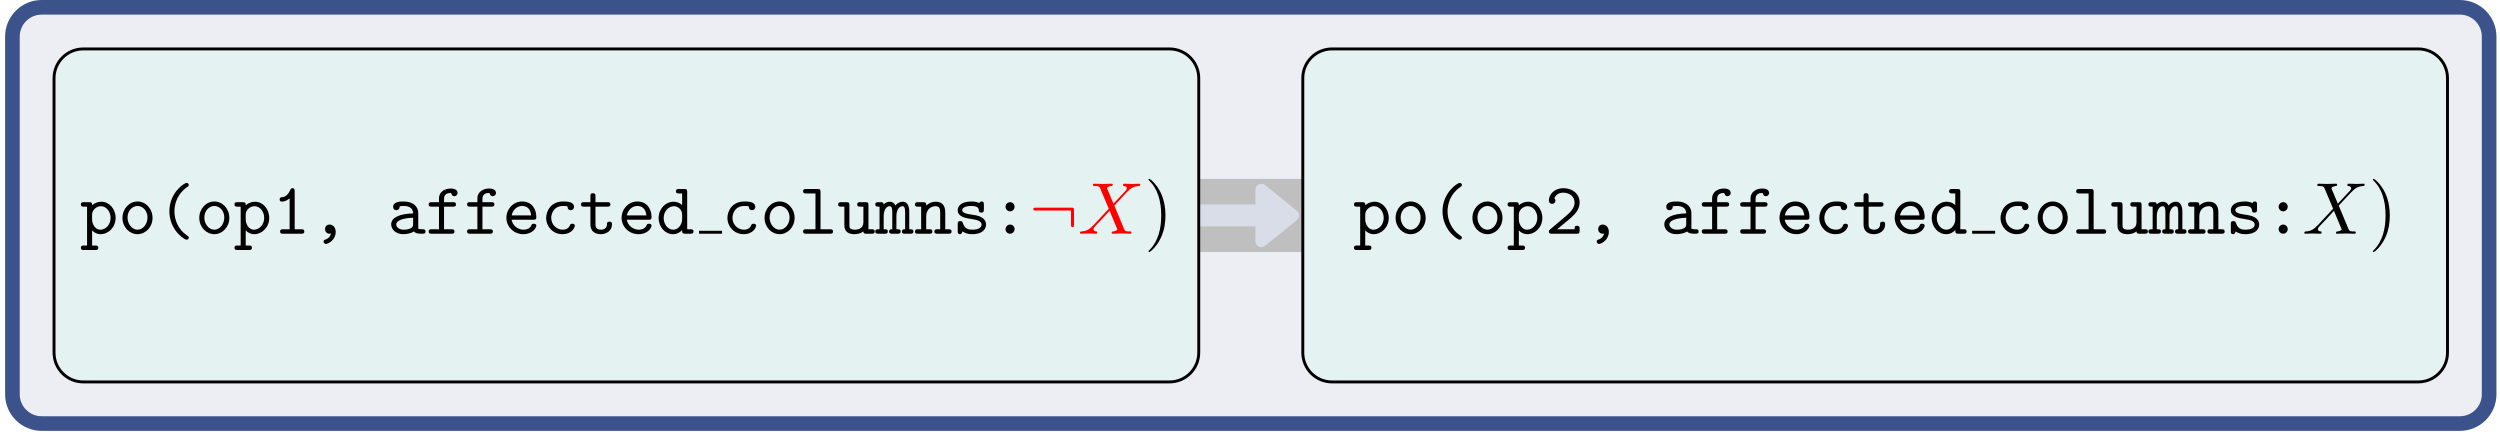
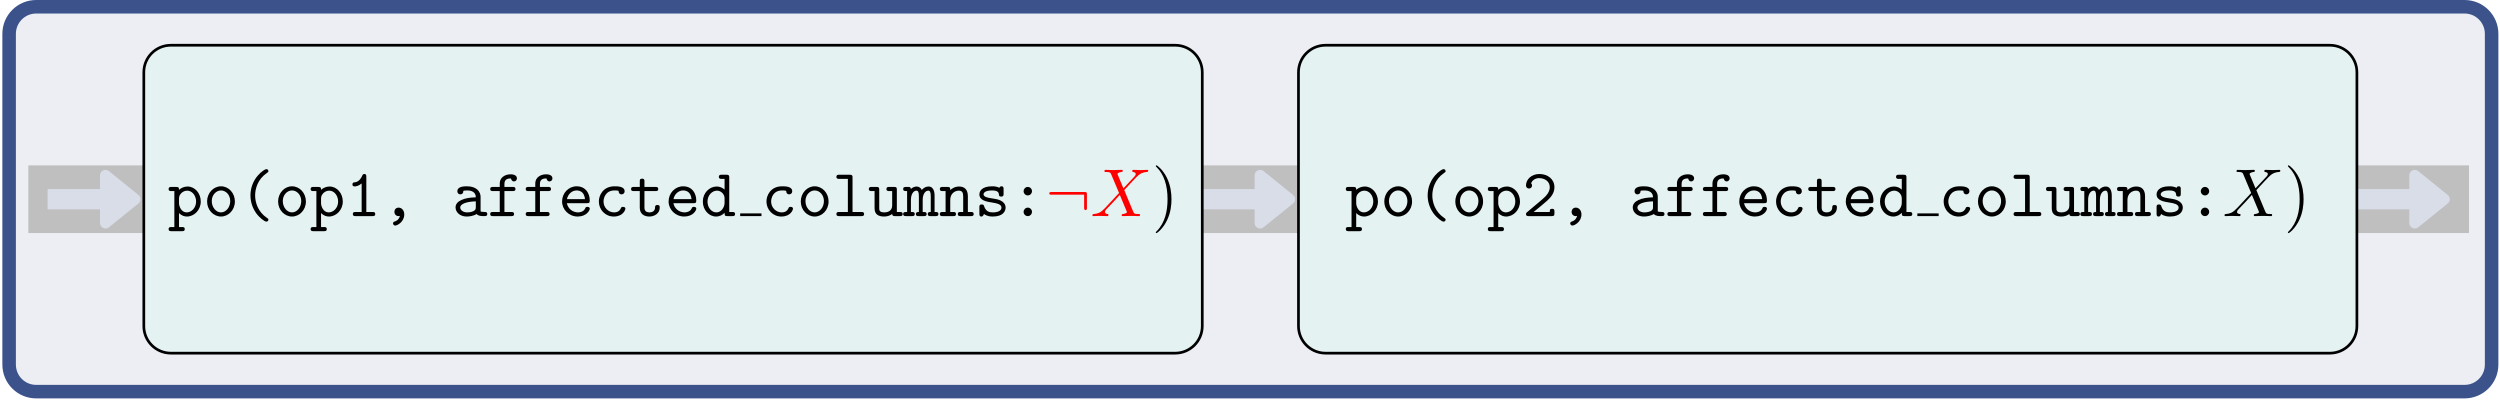
- <svg xmlns="http://www.w3.org/2000/svg" xmlns:xlink="http://www.w3.org/1999/xlink" width="340.5" height="59.25" viewBox="0 0 340.5 59.25">
+ <svg xmlns="http://www.w3.org/2000/svg" xmlns:xlink="http://www.w3.org/1999/xlink" width="368.25" height="59.25" viewBox="0 0 368.25 59.25">
  <defs>
    <g>
      <g id="glyph-0-0">
</g>
      <g id="glyph-0-1">
        <path d="M 1.656 -2.625 C 1.656 -3.219 2.234 -3.75 2.859 -3.75 C 3.594 -3.75 4.172 -3.016 4.172 -2.156 C 4.172 -1.203 3.484 -0.547 2.781 -0.547 C 2 -0.547 1.656 -1.422 1.656 -1.906 Z M 1.656 -0.453 C 2.062 -0.031 2.5 0.062 2.812 0.062 C 3.891 0.062 4.859 -0.891 4.859 -2.156 C 4.859 -3.375 3.984 -4.359 2.922 -4.359 C 2.438 -4.359 2 -4.172 1.656 -3.875 C 1.656 -4.156 1.641 -4.297 1.25 -4.297 L 0.531 -4.297 C 0.375 -4.297 0.125 -4.297 0.125 -3.984 C 0.125 -3.688 0.375 -3.688 0.516 -3.688 L 0.969 -3.688 L 0.969 1.609 L 0.531 1.609 C 0.375 1.609 0.125 1.609 0.125 1.906 C 0.125 2.219 0.375 2.219 0.516 2.219 L 2.109 2.219 C 2.25 2.219 2.5 2.219 2.5 1.906 C 2.5 1.609 2.25 1.609 2.094 1.609 L 1.656 1.609 Z M 1.656 -0.453 " />
      </g>
      <g id="glyph-0-2">
        <path d="M 4.656 -2.156 C 4.656 -3.406 3.734 -4.391 2.609 -4.391 C 1.5 -4.391 0.562 -3.406 0.562 -2.156 C 0.562 -0.891 1.516 0.062 2.609 0.062 C 3.703 0.062 4.656 -0.891 4.656 -2.156 Z M 2.609 -0.547 C 1.875 -0.547 1.25 -1.297 1.25 -2.219 C 1.25 -3.125 1.906 -3.781 2.609 -3.781 C 3.328 -3.781 3.969 -3.125 3.969 -2.219 C 3.969 -1.297 3.344 -0.547 2.609 -0.547 Z M 2.609 -0.547 " />
      </g>
      <g id="glyph-0-3">
        <path d="M 4.359 0.531 C 4.359 0.391 4.281 0.344 4.109 0.234 C 2.875 -0.609 2.406 -1.938 2.406 -3.047 C 2.406 -4.047 2.797 -5.438 4.125 -6.344 C 4.281 -6.453 4.359 -6.484 4.359 -6.641 C 4.359 -6.719 4.312 -6.922 4.047 -6.922 C 3.766 -6.922 1.719 -5.609 1.719 -3.047 C 1.719 -1.859 2.188 -0.969 2.531 -0.469 C 3.062 0.266 3.812 0.812 4.047 0.812 C 4.312 0.812 4.359 0.625 4.359 0.531 Z M 4.359 0.531 " />
      </g>
      <g id="glyph-0-4">
        <path d="M 3.094 -5.797 C 3.094 -5.953 3.094 -6.203 2.797 -6.203 C 2.609 -6.203 2.547 -6.078 2.5 -5.969 C 2.125 -5.109 1.609 -5 1.422 -4.984 C 1.25 -4.969 1.047 -4.953 1.047 -4.672 C 1.047 -4.422 1.219 -4.375 1.375 -4.375 C 1.562 -4.375 1.969 -4.438 2.406 -4.812 L 2.406 -0.609 L 1.5 -0.609 C 1.344 -0.609 1.109 -0.609 1.109 -0.297 C 1.109 0 1.359 0 1.5 0 L 4 0 C 4.156 0 4.406 0 4.406 -0.297 C 4.406 -0.609 4.172 -0.609 4 -0.609 L 3.094 -0.609 Z M 3.094 -5.797 " />
      </g>
      <g id="glyph-0-5">
        <path d="M 2.812 -0.031 C 2.656 0.594 2.188 0.75 2.078 0.781 C 1.969 0.812 1.797 0.875 1.797 1.062 C 1.797 1.219 1.938 1.391 2.109 1.391 C 2.438 1.391 3.453 0.844 3.453 -0.25 C 3.453 -0.859 3.062 -1.25 2.625 -1.25 C 2.219 -1.25 2 -0.953 2 -0.625 C 2 -0.25 2.281 0 2.609 0 C 2.672 0 2.734 -0.016 2.812 -0.031 Z M 2.812 -0.031 " />
      </g>
      <g id="glyph-0-6">
        <path d="M 3.656 -0.312 C 3.875 -0.016 4.344 0 4.719 0 C 5 0 5.219 0 5.219 -0.312 C 5.219 -0.609 4.969 -0.609 4.828 -0.609 C 4.406 -0.609 4.312 -0.656 4.234 -0.688 L 4.234 -2.844 C 4.234 -3.547 3.688 -4.391 2.25 -4.391 C 1.828 -4.391 0.812 -4.391 0.812 -3.656 C 0.812 -3.359 1.016 -3.203 1.25 -3.203 C 1.406 -3.203 1.688 -3.297 1.688 -3.656 C 1.688 -3.734 1.703 -3.75 1.906 -3.766 C 2.047 -3.781 2.172 -3.781 2.266 -3.781 C 3.016 -3.781 3.531 -3.469 3.531 -2.766 C 1.781 -2.734 0.547 -2.234 0.547 -1.281 C 0.547 -0.594 1.172 0.062 2.188 0.062 C 2.562 0.062 3.188 -0.016 3.656 -0.312 Z M 3.531 -2.172 L 3.531 -1.328 C 3.531 -1.109 3.531 -0.891 3.156 -0.719 C 2.797 -0.547 2.344 -0.547 2.266 -0.547 C 1.641 -0.547 1.234 -0.891 1.234 -1.281 C 1.234 -1.766 2.094 -2.141 3.531 -2.172 Z M 3.531 -2.172 " />
      </g>
      <g id="glyph-0-7">
        <path d="M 2.516 -3.688 L 3.734 -3.688 C 3.891 -3.688 4.141 -3.688 4.141 -3.984 C 4.141 -4.297 3.891 -4.297 3.734 -4.297 L 2.516 -4.297 L 2.516 -4.766 C 2.516 -5.547 3.188 -5.547 3.484 -5.547 C 3.484 -5.5 3.578 -5.109 3.922 -5.109 C 4.125 -5.109 4.359 -5.281 4.359 -5.547 C 4.359 -6.156 3.562 -6.156 3.406 -6.156 C 2.609 -6.156 1.828 -5.688 1.828 -4.828 L 1.828 -4.297 L 0.844 -4.297 C 0.672 -4.297 0.422 -4.297 0.422 -3.984 C 0.422 -3.688 0.672 -3.688 0.828 -3.688 L 1.828 -3.688 L 1.828 -0.609 L 0.828 -0.609 C 0.672 -0.609 0.422 -0.609 0.422 -0.312 C 0.422 0 0.672 0 0.828 0 L 3.531 0 C 3.672 0 3.938 0 3.938 -0.297 C 3.938 -0.609 3.672 -0.609 3.531 -0.609 L 2.516 -0.609 Z M 2.516 -3.688 " />
      </g>
      <g id="glyph-0-8">
        <path d="M 4.234 -1.906 C 4.438 -1.906 4.625 -1.906 4.625 -2.266 C 4.625 -3.406 3.984 -4.391 2.688 -4.391 C 1.5 -4.391 0.547 -3.391 0.547 -2.156 C 0.547 -0.953 1.562 0.062 2.844 0.062 C 4.156 0.062 4.625 -0.844 4.625 -1.094 C 4.625 -1.359 4.344 -1.359 4.281 -1.359 C 4.094 -1.359 4.016 -1.328 3.953 -1.141 C 3.734 -0.641 3.188 -0.547 2.906 -0.547 C 2.156 -0.547 1.422 -1.047 1.25 -1.906 Z M 1.266 -2.5 C 1.406 -3.234 2 -3.781 2.688 -3.781 C 3.203 -3.781 3.828 -3.531 3.922 -2.5 Z M 1.266 -2.5 " />
      </g>
      <g id="glyph-0-9">
        <path d="M 4.641 -1.094 C 4.641 -1.359 4.359 -1.359 4.297 -1.359 C 4.141 -1.359 4.031 -1.344 3.969 -1.141 C 3.906 -1.016 3.719 -0.547 2.984 -0.547 C 2.141 -0.547 1.422 -1.25 1.422 -2.156 C 1.422 -2.625 1.688 -3.781 3.047 -3.781 C 3.25 -3.781 3.641 -3.781 3.641 -3.688 C 3.656 -3.344 3.844 -3.203 4.078 -3.203 C 4.312 -3.203 4.531 -3.375 4.531 -3.656 C 4.531 -4.391 3.484 -4.391 3.047 -4.391 C 1.328 -4.391 0.734 -3.031 0.734 -2.156 C 0.734 -0.953 1.672 0.062 2.922 0.062 C 4.312 0.062 4.641 -0.922 4.641 -1.094 Z M 4.641 -1.094 " />
      </g>
      <g id="glyph-0-10">
        <path d="M 2.219 -3.688 L 3.844 -3.688 C 4 -3.688 4.25 -3.688 4.25 -3.984 C 4.25 -4.297 4 -4.297 3.844 -4.297 L 2.219 -4.297 L 2.219 -5.109 C 2.219 -5.297 2.219 -5.516 1.875 -5.516 C 1.531 -5.516 1.531 -5.312 1.531 -5.109 L 1.531 -4.297 L 0.656 -4.297 C 0.5 -4.297 0.25 -4.297 0.25 -3.984 C 0.25 -3.688 0.5 -3.688 0.641 -3.688 L 1.531 -3.688 L 1.531 -1.25 C 1.531 -0.297 2.203 0.062 2.938 0.062 C 3.672 0.062 4.469 -0.375 4.469 -1.25 C 4.469 -1.438 4.469 -1.641 4.125 -1.641 C 3.797 -1.641 3.781 -1.438 3.781 -1.266 C 3.781 -0.641 3.203 -0.547 2.984 -0.547 C 2.219 -0.547 2.219 -1.062 2.219 -1.312 Z M 2.219 -3.688 " />
      </g>
      <g id="glyph-0-11">
        <path d="M 3.562 -0.5 C 3.562 -0.141 3.562 0 3.969 0 L 4.688 0 C 4.859 0 5.109 0 5.109 -0.312 C 5.109 -0.609 4.844 -0.609 4.703 -0.609 L 4.25 -0.609 L 4.25 -5.688 C 4.25 -5.984 4.203 -6.094 3.859 -6.094 L 3.125 -6.094 C 2.969 -6.094 2.719 -6.094 2.719 -5.781 C 2.719 -5.484 2.984 -5.484 3.125 -5.484 L 3.562 -5.484 L 3.562 -3.906 C 3.234 -4.203 2.828 -4.359 2.406 -4.359 C 1.312 -4.359 0.359 -3.406 0.359 -2.141 C 0.359 -0.906 1.25 0.062 2.312 0.062 C 2.875 0.062 3.297 -0.203 3.562 -0.5 Z M 3.562 -2.641 L 3.562 -1.938 C 3.562 -1.375 3.125 -0.547 2.359 -0.547 C 1.641 -0.547 1.047 -1.25 1.047 -2.141 C 1.047 -3.094 1.75 -3.75 2.438 -3.75 C 3.078 -3.75 3.562 -3.188 3.562 -2.641 Z M 3.562 -2.641 " />
      </g>
      <g id="glyph-0-12">
        <path d="M 2.953 -5.688 C 2.953 -5.984 2.906 -6.094 2.562 -6.094 L 0.984 -6.094 C 0.828 -6.094 0.578 -6.094 0.578 -5.781 C 0.578 -5.484 0.844 -5.484 0.984 -5.484 L 2.266 -5.484 L 2.266 -0.609 L 0.984 -0.609 C 0.828 -0.609 0.578 -0.609 0.578 -0.297 C 0.578 0 0.844 0 0.984 0 L 4.25 0 C 4.406 0 4.656 0 4.656 -0.297 C 4.656 -0.609 4.422 -0.609 4.25 -0.609 L 2.953 -0.609 Z M 2.953 -5.688 " />
      </g>
      <g id="glyph-0-13">
        <path d="M 3.562 -0.312 C 3.578 0 3.781 0 3.969 0 L 4.688 0 C 4.859 0 5.109 0 5.109 -0.312 C 5.109 -0.609 4.844 -0.609 4.703 -0.609 L 4.25 -0.609 L 4.25 -3.891 C 4.25 -4.203 4.203 -4.297 3.859 -4.297 L 3.125 -4.297 C 2.969 -4.297 2.719 -4.297 2.719 -3.984 C 2.719 -3.688 2.984 -3.688 3.125 -3.688 L 3.562 -3.688 L 3.562 -1.562 C 3.562 -0.672 2.766 -0.547 2.438 -0.547 C 1.656 -0.547 1.656 -0.875 1.656 -1.203 L 1.656 -3.891 C 1.656 -4.203 1.594 -4.297 1.25 -4.297 L 0.531 -4.297 C 0.375 -4.297 0.125 -4.297 0.125 -3.984 C 0.125 -3.688 0.375 -3.688 0.516 -3.688 L 0.969 -3.688 L 0.969 -1.141 C 0.969 -0.172 1.656 0.062 2.375 0.062 C 2.797 0.062 3.203 -0.047 3.562 -0.312 Z M 3.562 -0.312 " />
      </g>
      <g id="glyph-0-14">
        <path d="M 1.094 -4 C 1.062 -4.297 0.875 -4.297 0.688 -4.297 L 0.375 -4.297 C 0.219 -4.297 -0.047 -4.297 -0.047 -4 C -0.047 -3.688 0.172 -3.688 0.531 -3.688 L 0.531 -0.609 C 0.172 -0.609 -0.047 -0.609 -0.047 -0.297 C -0.047 0 0.234 0 0.375 0 L 1.25 0 C 1.391 0 1.656 0 1.656 -0.297 C 1.656 -0.609 1.453 -0.609 1.094 -0.609 L 1.094 -2.391 C 1.094 -3.281 1.5 -3.75 1.906 -3.75 C 2.141 -3.75 2.266 -3.578 2.266 -2.938 L 2.266 -0.609 C 2.078 -0.609 1.828 -0.609 1.828 -0.297 C 1.828 0 2.109 0 2.25 0 L 2.984 0 C 3.141 0 3.406 0 3.406 -0.297 C 3.406 -0.609 3.188 -0.609 2.828 -0.609 L 2.828 -2.391 C 2.828 -3.281 3.234 -3.75 3.656 -3.75 C 3.875 -3.75 4.016 -3.578 4.016 -2.938 L 4.016 -0.609 C 3.828 -0.609 3.578 -0.609 3.578 -0.297 C 3.578 0 3.844 0 3.984 0 L 4.734 0 C 4.891 0 5.141 0 5.141 -0.297 C 5.141 -0.609 4.938 -0.609 4.578 -0.609 L 4.578 -3.016 C 4.578 -3.219 4.578 -4.359 3.688 -4.359 C 3.391 -4.359 2.984 -4.234 2.703 -3.844 C 2.547 -4.172 2.266 -4.359 1.938 -4.359 C 1.625 -4.359 1.328 -4.219 1.094 -4 Z M 1.094 -4 " />
      </g>
      <g id="glyph-0-15">
        <path d="M 1.656 -3.828 C 1.656 -4.141 1.656 -4.297 1.25 -4.297 L 0.531 -4.297 C 0.375 -4.297 0.125 -4.297 0.125 -3.984 C 0.125 -3.688 0.375 -3.688 0.516 -3.688 L 0.969 -3.688 L 0.969 -0.609 L 0.531 -0.609 C 0.375 -0.609 0.125 -0.609 0.125 -0.297 C 0.125 0 0.375 0 0.516 0 L 2.109 0 C 2.25 0 2.5 0 2.5 -0.297 C 2.5 -0.609 2.25 -0.609 2.094 -0.609 L 1.656 -0.609 L 1.656 -2.375 C 1.656 -3.375 2.391 -3.75 2.906 -3.75 C 3.422 -3.75 3.562 -3.469 3.562 -2.875 L 3.562 -0.609 L 3.188 -0.609 C 3.016 -0.609 2.766 -0.609 2.766 -0.297 C 2.766 0 3.047 0 3.188 0 L 4.703 0 C 4.844 0 5.109 0 5.109 -0.297 C 5.109 -0.609 4.859 -0.609 4.688 -0.609 L 4.25 -0.609 L 4.25 -2.922 C 4.25 -3.922 3.75 -4.359 2.953 -4.359 C 2.297 -4.359 1.844 -4.016 1.656 -3.828 Z M 1.656 -3.828 " />
      </g>
      <g id="glyph-0-16">
        <path d="M 2.969 -2.547 C 2.734 -2.578 2.547 -2.609 2.297 -2.656 C 2 -2.703 1.328 -2.828 1.328 -3.203 C 1.328 -3.469 1.641 -3.781 2.594 -3.781 C 3.422 -3.781 3.562 -3.484 3.594 -3.219 C 3.594 -3.047 3.625 -2.875 3.922 -2.875 C 4.281 -2.875 4.281 -3.094 4.281 -3.297 L 4.281 -3.984 C 4.281 -4.141 4.281 -4.391 3.984 -4.391 C 3.734 -4.391 3.703 -4.25 3.672 -4.172 C 3.234 -4.391 2.797 -4.391 2.609 -4.391 C 0.953 -4.391 0.719 -3.562 0.719 -3.203 C 0.719 -2.297 1.766 -2.125 2.688 -1.984 C 3.172 -1.906 3.969 -1.781 3.969 -1.25 C 3.969 -0.875 3.594 -0.547 2.688 -0.547 C 2.219 -0.547 1.672 -0.656 1.422 -1.438 C 1.359 -1.609 1.328 -1.719 1.062 -1.719 C 0.719 -1.719 0.719 -1.516 0.719 -1.312 L 0.719 -0.344 C 0.719 -0.188 0.719 0.062 1.016 0.062 C 1.109 0.062 1.266 0.047 1.391 -0.312 C 1.875 0.047 2.406 0.062 2.688 0.062 C 4.25 0.062 4.578 -0.766 4.578 -1.25 C 4.578 -2.281 3.297 -2.5 2.969 -2.547 Z M 2.969 -2.547 " />
      </g>
      <g id="glyph-0-17">
        <path d="M 3.234 -3.672 C 3.234 -4.031 2.938 -4.297 2.625 -4.297 C 2.25 -4.297 2 -3.984 2 -3.672 C 2 -3.312 2.297 -3.047 2.609 -3.047 C 2.984 -3.047 3.234 -3.359 3.234 -3.672 Z M 3.234 -0.625 C 3.234 -0.984 2.938 -1.25 2.625 -1.25 C 2.25 -1.25 2 -0.938 2 -0.625 C 2 -0.266 2.297 0 2.609 0 C 2.984 0 3.234 -0.312 3.234 -0.625 Z M 3.234 -0.625 " />
      </g>
      <g id="glyph-0-18">
        <path d="M 0.672 -0.578 C 0.578 -0.5 0.516 -0.453 0.516 -0.312 C 0.516 0 0.766 0 0.922 0 L 4.312 0 C 4.641 0 4.703 -0.094 4.703 -0.406 L 4.703 -0.672 C 4.703 -0.859 4.703 -1.078 4.359 -1.078 C 4.016 -1.078 4.016 -0.891 4.016 -0.609 L 1.641 -0.609 C 2.234 -1.109 3.188 -1.859 3.625 -2.266 C 4.25 -2.828 4.703 -3.453 4.703 -4.25 C 4.703 -5.453 3.703 -6.203 2.484 -6.203 C 1.312 -6.203 0.516 -5.391 0.516 -4.531 C 0.516 -4.172 0.797 -4.062 0.969 -4.062 C 1.172 -4.062 1.406 -4.234 1.406 -4.5 C 1.406 -4.625 1.359 -4.75 1.266 -4.828 C 1.422 -5.281 1.891 -5.594 2.438 -5.594 C 3.25 -5.594 4.016 -5.141 4.016 -4.25 C 4.016 -3.562 3.531 -2.984 2.875 -2.438 Z M 0.672 -0.578 " />
      </g>
      <g id="glyph-1-0">
</g>
      <g id="glyph-1-1">
        <path d="M 6.094 -3.188 C 6.094 -3.516 6.062 -3.547 5.734 -3.547 L 0.891 -3.547 C 0.734 -3.547 0.547 -3.547 0.547 -3.344 C 0.547 -3.156 0.734 -3.156 0.891 -3.156 L 5.688 -3.156 L 5.688 -1.25 C 5.688 -1.062 5.688 -0.891 5.891 -0.891 C 6.094 -0.891 6.094 -1.062 6.094 -1.25 Z M 6.094 -3.188 " />
      </g>
      <g id="glyph-2-0">
</g>
      <g id="glyph-2-1">
        <path d="M 4.828 -4.094 L 4 -6.078 C 3.969 -6.156 3.953 -6.203 3.953 -6.203 C 3.953 -6.266 4.109 -6.453 4.531 -6.5 C 4.641 -6.516 4.734 -6.516 4.734 -6.688 C 4.734 -6.812 4.609 -6.812 4.578 -6.812 C 4.172 -6.812 3.75 -6.781 3.328 -6.781 C 3.078 -6.781 2.469 -6.812 2.219 -6.812 C 2.156 -6.812 2.031 -6.812 2.031 -6.609 C 2.031 -6.5 2.141 -6.5 2.266 -6.5 C 2.859 -6.5 2.922 -6.406 3.016 -6.188 L 4.188 -3.406 L 2.078 -1.141 L 1.953 -1.031 C 1.469 -0.5 1 -0.344 0.484 -0.312 C 0.359 -0.297 0.266 -0.297 0.266 -0.109 C 0.266 -0.094 0.266 0 0.406 0 C 0.703 0 1.031 -0.031 1.328 -0.031 C 1.703 -0.031 2.094 0 2.453 0 C 2.516 0 2.625 0 2.625 -0.203 C 2.625 -0.297 2.531 -0.312 2.516 -0.312 C 2.422 -0.312 2.109 -0.344 2.109 -0.625 C 2.109 -0.781 2.266 -0.938 2.375 -1.062 L 3.406 -2.141 L 4.297 -3.125 L 5.297 -0.734 C 5.344 -0.625 5.359 -0.625 5.359 -0.594 C 5.359 -0.516 5.156 -0.344 4.781 -0.312 C 4.672 -0.297 4.578 -0.297 4.578 -0.125 C 4.578 0 4.688 0 4.719 0 C 5 0 5.703 -0.031 5.984 -0.031 C 6.234 -0.031 6.844 0 7.094 0 C 7.156 0 7.281 0 7.281 -0.188 C 7.281 -0.312 7.172 -0.312 7.094 -0.312 C 6.438 -0.312 6.406 -0.344 6.234 -0.75 C 5.859 -1.672 5.188 -3.234 4.953 -3.828 C 5.625 -4.531 6.672 -5.719 7 -5.984 C 7.281 -6.234 7.672 -6.469 8.266 -6.5 C 8.391 -6.516 8.484 -6.516 8.484 -6.703 C 8.484 -6.703 8.484 -6.812 8.359 -6.812 C 8.062 -6.812 7.719 -6.781 7.422 -6.781 C 7.047 -6.781 6.672 -6.812 6.312 -6.812 C 6.25 -6.812 6.125 -6.812 6.125 -6.609 C 6.125 -6.547 6.172 -6.516 6.234 -6.5 C 6.328 -6.484 6.641 -6.469 6.641 -6.188 C 6.641 -6.047 6.531 -5.922 6.453 -5.828 Z M 4.828 -4.094 " />
      </g>
      <g id="glyph-3-0">
</g>
      <g id="glyph-3-1">
        <path d="M 2.875 -2.5 C 2.875 -3.266 2.766 -4.469 2.219 -5.609 C 1.625 -6.828 0.766 -7.484 0.672 -7.484 C 0.609 -7.484 0.562 -7.438 0.562 -7.375 C 0.562 -7.344 0.562 -7.328 0.75 -7.141 C 1.734 -6.156 2.297 -4.578 2.297 -2.5 C 2.297 -0.781 1.938 0.969 0.703 2.219 C 0.562 2.344 0.562 2.359 0.562 2.391 C 0.562 2.453 0.609 2.5 0.672 2.5 C 0.766 2.5 1.672 1.812 2.25 0.547 C 2.766 -0.547 2.875 -1.656 2.875 -2.5 Z M 2.875 -2.5 " />
      </g>
    </g>
+     <clipPath id="clip-0">
+       <path clip-rule="nonzero" d="M 339 24 L 368.25 24 L 368.25 35 L 339 35 Z M 339 24 " />
+     </clipPath>
  </defs>
-   <path fill-rule="nonzero" fill="rgb(92.381%, 93.164%, 95.506%)" fill-opacity="1" d="M 1.691 53.703 L 1.691 4.98 C 1.691 2.781 3.477 0.996 5.676 0.996 L 335.031 0.996 C 337.234 0.996 339.02 2.781 339.02 4.98 L 339.02 53.703 C 339.02 55.906 337.234 57.688 335.031 57.688 L 5.676 57.688 C 3.477 57.688 1.691 55.906 1.691 53.703 Z M 1.691 53.703 " />
-   <path fill="none" stroke-width="19.925" stroke-linecap="butt" stroke-linejoin="miter" stroke="rgb(23.143%, 32.152%, 54.492%)" stroke-opacity="1" stroke-miterlimit="10" d="M 16.914 55.469 L 16.914 542.695 C 16.914 564.688 34.766 582.539 56.758 582.539 L 3350.312 582.539 C 3372.344 582.539 3390.195 564.688 3390.195 542.695 L 3390.195 55.469 C 3390.195 33.438 3372.344 15.625 3350.312 15.625 L 56.758 15.625 C 34.766 15.625 16.914 33.438 16.914 55.469 Z M 16.914 55.469 " transform="matrix(0.1, 0, 0, -0.1, 0, 59.25)" />
-   <path fill="none" stroke-width="99.628" stroke-linecap="butt" stroke-linejoin="miter" stroke="rgb(75%, 75%, 75%)" stroke-opacity="1" stroke-miterlimit="10" d="M 1604.336 299.062 L 1797.773 299.062 " transform="matrix(0.1, 0, 0, -0.1, 0, 59.25)" />
-   <path fill="none" stroke-width="29.888" stroke-linecap="butt" stroke-linejoin="miter" stroke="rgb(84.569%, 86.522%, 90.819%)" stroke-opacity="1" stroke-miterlimit="10" d="M 1632.695 299.062 L 1713.906 299.062 " transform="matrix(0.1, 0, 0, -0.1, 0, 59.25)" />
-   <path fill-rule="nonzero" fill="rgb(84.569%, 86.522%, 90.819%)" fill-opacity="1" stroke-width="16.189" stroke-linecap="butt" stroke-linejoin="round" stroke="rgb(84.569%, 86.522%, 90.819%)" stroke-opacity="1" stroke-miterlimit="10" d="M 1761.328 299.062 L 1717.969 334.141 L 1717.969 264.023 Z M 1761.328 299.062 " transform="matrix(0.1, 0, 0, -0.1, 0, 59.25)" />
-   <path fill-rule="nonzero" fill="rgb(89.452%, 94.727%, 94.531%)" fill-opacity="1" stroke-width="3.985" stroke-linecap="butt" stroke-linejoin="miter" stroke="rgb(0%, 0%, 0%)" stroke-opacity="1" stroke-miterlimit="10" d="M 73.594 112.148 L 73.594 486.016 C 73.594 508.008 91.445 525.859 113.438 525.859 L 1592.812 525.859 C 1614.844 525.859 1632.695 508.008 1632.695 486.016 L 1632.695 112.148 C 1632.695 90.156 1614.844 72.305 1592.812 72.305 L 113.438 72.305 C 91.445 72.305 73.594 90.156 73.594 112.148 Z M 73.594 112.148 " transform="matrix(0.1, 0, 0, -0.1, 0, 59.25)" />
+   <path fill-rule="nonzero" fill="rgb(92.381%, 93.164%, 95.506%)" fill-opacity="1" d="M 1.344 53.703 L 1.344 4.98 C 1.344 2.781 3.125 0.996 5.328 0.996 L 363.031 0.996 C 365.23 0.996 367.016 2.781 367.016 4.98 L 367.016 53.703 C 367.016 55.906 365.23 57.688 363.031 57.688 L 5.328 57.688 C 3.125 57.688 1.344 55.906 1.344 53.703 Z M 1.344 53.703 " />
+   <path fill="none" stroke-width="19.925" stroke-linecap="butt" stroke-linejoin="miter" stroke="rgb(23.143%, 32.152%, 54.492%)" stroke-opacity="1" stroke-miterlimit="10" d="M 13.438 55.469 L 13.438 542.695 C 13.438 564.688 31.25 582.539 53.281 582.539 L 3630.312 582.539 C 3652.305 582.539 3670.156 564.688 3670.156 542.695 L 3670.156 55.469 C 3670.156 33.438 3652.305 15.625 3630.312 15.625 L 53.281 15.625 C 31.25 15.625 13.438 33.438 13.438 55.469 Z M 13.438 55.469 " transform="matrix(0.1, 0, 0, -0.1, 0, 59.25)" />
+   <path fill="none" stroke-width="99.628" stroke-linecap="butt" stroke-linejoin="miter" stroke="rgb(75%, 75%, 75%)" stroke-opacity="1" stroke-miterlimit="10" d="M 41.758 299.062 L 235.234 299.062 " transform="matrix(0.1, 0, 0, -0.1, 0, 59.25)" />
+   <path fill="none" stroke-width="29.888" stroke-linecap="butt" stroke-linejoin="miter" stroke="rgb(84.569%, 86.522%, 90.819%)" stroke-opacity="1" stroke-miterlimit="10" d="M 70.117 299.062 L 151.328 299.062 " transform="matrix(0.1, 0, 0, -0.1, 0, 59.25)" />
+   <path fill-rule="nonzero" fill="rgb(84.569%, 86.522%, 90.819%)" fill-opacity="1" stroke-width="16.189" stroke-linecap="butt" stroke-linejoin="round" stroke="rgb(84.569%, 86.522%, 90.819%)" stroke-opacity="1" stroke-miterlimit="10" d="M 198.789 299.062 L 155.391 334.141 L 155.391 264.023 Z M 198.789 299.062 " transform="matrix(0.1, 0, 0, -0.1, 0, 59.25)" />
+   <path fill="none" stroke-width="99.628" stroke-linecap="butt" stroke-linejoin="miter" stroke="rgb(75%, 75%, 75%)" stroke-opacity="1" stroke-miterlimit="10" d="M 1742.578 299.062 L 1936.016 299.062 " transform="matrix(0.1, 0, 0, -0.1, 0, 59.25)" />
+   <path fill="none" stroke-width="29.888" stroke-linecap="butt" stroke-linejoin="miter" stroke="rgb(84.569%, 86.522%, 90.819%)" stroke-opacity="1" stroke-miterlimit="10" d="M 1770.938 299.062 L 1852.148 299.062 " transform="matrix(0.1, 0, 0, -0.1, 0, 59.25)" />
+   <path fill-rule="nonzero" fill="rgb(84.569%, 86.522%, 90.819%)" fill-opacity="1" stroke-width="16.189" stroke-linecap="butt" stroke-linejoin="round" stroke="rgb(84.569%, 86.522%, 90.819%)" stroke-opacity="1" stroke-miterlimit="10" d="M 1899.57 299.062 L 1856.172 334.141 L 1856.172 264.023 Z M 1899.57 299.062 " transform="matrix(0.1, 0, 0, -0.1, 0, 59.25)" />
+   <g clip-path="url(#clip-0)">
+     <path fill="none" stroke-width="99.628" stroke-linecap="butt" stroke-linejoin="miter" stroke="rgb(75%, 75%, 75%)" stroke-opacity="1" stroke-miterlimit="10" d="M 3443.398 299.062 L 3636.836 299.062 " transform="matrix(0.1, 0, 0, -0.1, 0, 59.25)" />
+   </g>
+   <path fill="none" stroke-width="29.888" stroke-linecap="butt" stroke-linejoin="miter" stroke="rgb(84.569%, 86.522%, 90.819%)" stroke-opacity="1" stroke-miterlimit="10" d="M 3471.719 299.062 L 3552.969 299.062 " transform="matrix(0.1, 0, 0, -0.1, 0, 59.25)" />
+   <path fill-rule="nonzero" fill="rgb(84.569%, 86.522%, 90.819%)" fill-opacity="1" stroke-width="16.189" stroke-linecap="butt" stroke-linejoin="round" stroke="rgb(84.569%, 86.522%, 90.819%)" stroke-opacity="1" stroke-miterlimit="10" d="M 3600.391 299.062 L 3556.992 334.141 L 3556.992 264.023 Z M 3600.391 299.062 " transform="matrix(0.1, 0, 0, -0.1, 0, 59.25)" />
+   <path fill-rule="nonzero" fill="rgb(89.452%, 94.727%, 94.531%)" fill-opacity="1" stroke-width="3.985" stroke-linecap="butt" stroke-linejoin="miter" stroke="rgb(0%, 0%, 0%)" stroke-opacity="1" stroke-miterlimit="10" d="M 211.836 112.148 L 211.836 486.016 C 211.836 508.008 229.688 525.859 251.68 525.859 L 1731.055 525.859 C 1753.086 525.859 1770.938 508.008 1770.938 486.016 L 1770.938 112.148 C 1770.938 90.156 1753.086 72.305 1731.055 72.305 L 251.68 72.305 C 229.688 72.305 211.836 90.156 211.836 112.148 Z M 211.836 112.148 " transform="matrix(0.1, 0, 0, -0.1, 0, 59.25)" />
  <g fill="rgb(0%, 0%, 0%)" fill-opacity="1">
-     <use xlink:href="#glyph-0-1" x="10.889" y="31.833" />
-     <use xlink:href="#glyph-0-2" x="16.119" y="31.833" />
-     <use xlink:href="#glyph-0-3" x="21.35" y="31.833" />
-     <use xlink:href="#glyph-0-2" x="26.58" y="31.833" />
-     <use xlink:href="#glyph-0-1" x="31.811" y="31.833" />
-     <use xlink:href="#glyph-0-4" x="37.041" y="31.833" />
-     <use xlink:href="#glyph-0-5" x="42.271" y="31.833" />
+     <use xlink:href="#glyph-0-1" x="24.713" y="31.833" />
+     <use xlink:href="#glyph-0-2" x="29.943" y="31.833" />
+     <use xlink:href="#glyph-0-3" x="35.174" y="31.833" />
+     <use xlink:href="#glyph-0-2" x="40.404" y="31.833" />
+     <use xlink:href="#glyph-0-1" x="45.634" y="31.833" />
+     <use xlink:href="#glyph-0-4" x="50.865" y="31.833" />
+     <use xlink:href="#glyph-0-5" x="56.095" y="31.833" />
  </g>
  <g fill="rgb(0%, 0%, 0%)" fill-opacity="1">
-     <use xlink:href="#glyph-0-6" x="52.732" y="31.833" />
-     <use xlink:href="#glyph-0-7" x="57.962" y="31.833" />
-     <use xlink:href="#glyph-0-7" x="63.193" y="31.833" />
-     <use xlink:href="#glyph-0-8" x="68.423" y="31.833" />
-     <use xlink:href="#glyph-0-9" x="73.654" y="31.833" />
-     <use xlink:href="#glyph-0-10" x="78.884" y="31.833" />
-     <use xlink:href="#glyph-0-8" x="84.114" y="31.833" />
-     <use xlink:href="#glyph-0-11" x="89.345" y="31.833" />
+     <use xlink:href="#glyph-0-6" x="66.556" y="31.833" />
+     <use xlink:href="#glyph-0-7" x="71.786" y="31.833" />
+     <use xlink:href="#glyph-0-7" x="77.017" y="31.833" />
+     <use xlink:href="#glyph-0-8" x="82.247" y="31.833" />
+     <use xlink:href="#glyph-0-9" x="87.477" y="31.833" />
+     <use xlink:href="#glyph-0-10" x="92.708" y="31.833" />
+     <use xlink:href="#glyph-0-8" x="97.938" y="31.833" />
+     <use xlink:href="#glyph-0-11" x="103.168" y="31.833" />
  </g>
-   <path fill="none" stroke-width="3.98" stroke-linecap="butt" stroke-linejoin="miter" stroke="rgb(0%, 0%, 0%)" stroke-opacity="1" stroke-miterlimit="10" d="M 952.031 276.172 L 983.398 276.172 " transform="matrix(0.1, 0, 0, -0.1, 0, 59.25)" />
+   <path fill="none" stroke-width="3.98" stroke-linecap="butt" stroke-linejoin="miter" stroke="rgb(0%, 0%, 0%)" stroke-opacity="1" stroke-miterlimit="10" d="M 1090.273 276.172 L 1121.641 276.172 " transform="matrix(0.1, 0, 0, -0.1, 0, 59.25)" />
  <g fill="rgb(0%, 0%, 0%)" fill-opacity="1">
-     <use xlink:href="#glyph-0-9" x="98.341" y="31.833" />
-     <use xlink:href="#glyph-0-2" x="103.571" y="31.833" />
-     <use xlink:href="#glyph-0-12" x="108.802" y="31.833" />
-     <use xlink:href="#glyph-0-13" x="114.032" y="31.833" />
-     <use xlink:href="#glyph-0-14" x="119.262" y="31.833" />
-     <use xlink:href="#glyph-0-15" x="124.493" y="31.833" />
-     <use xlink:href="#glyph-0-16" x="129.723" y="31.833" />
-     <use xlink:href="#glyph-0-17" x="134.954" y="31.833" />
+     <use xlink:href="#glyph-0-9" x="112.164" y="31.833" />
+     <use xlink:href="#glyph-0-2" x="117.394" y="31.833" />
+     <use xlink:href="#glyph-0-12" x="122.625" y="31.833" />
+     <use xlink:href="#glyph-0-13" x="127.855" y="31.833" />
+     <use xlink:href="#glyph-0-14" x="133.085" y="31.833" />
+     <use xlink:href="#glyph-0-15" x="138.316" y="31.833" />
+     <use xlink:href="#glyph-0-16" x="143.546" y="31.833" />
+     <use xlink:href="#glyph-0-17" x="148.777" y="31.833" />
  </g>
  <g fill="rgb(100%, 0%, 0%)" fill-opacity="1">
-     <use xlink:href="#glyph-1-1" x="140.183" y="31.833" />
+     <use xlink:href="#glyph-1-1" x="154.007" y="31.833" />
  </g>
  <g fill="rgb(100%, 0%, 0%)" fill-opacity="1">
-     <use xlink:href="#glyph-2-1" x="146.825" y="31.833" />
+     <use xlink:href="#glyph-2-1" x="160.649" y="31.833" />
  </g>
  <g fill="rgb(0%, 0%, 0%)" fill-opacity="1">
-     <use xlink:href="#glyph-3-1" x="155.861" y="31.833" />
+     <use xlink:href="#glyph-3-1" x="169.684" y="31.833" />
  </g>
-   <path fill-rule="nonzero" fill="rgb(89.452%, 94.727%, 94.531%)" fill-opacity="1" stroke-width="3.985" stroke-linecap="butt" stroke-linejoin="miter" stroke="rgb(0%, 0%, 0%)" stroke-opacity="1" stroke-miterlimit="10" d="M 1774.414 112.148 L 1774.414 486.016 C 1774.414 508.008 1792.266 525.859 1814.258 525.859 L 3293.633 525.859 C 3315.664 525.859 3333.477 508.008 3333.477 486.016 L 3333.477 112.148 C 3333.477 90.156 3315.664 72.305 3293.633 72.305 L 1814.258 72.305 C 1792.266 72.305 1774.414 90.156 1774.414 112.148 Z M 1774.414 112.148 " transform="matrix(0.1, 0, 0, -0.1, 0, 59.25)" />
+   <path fill-rule="nonzero" fill="rgb(89.452%, 94.727%, 94.531%)" fill-opacity="1" stroke-width="3.985" stroke-linecap="butt" stroke-linejoin="miter" stroke="rgb(0%, 0%, 0%)" stroke-opacity="1" stroke-miterlimit="10" d="M 1912.656 112.148 L 1912.656 486.016 C 1912.656 508.008 1930.508 525.859 1952.5 525.859 L 3431.875 525.859 C 3453.906 525.859 3471.719 508.008 3471.719 486.016 L 3471.719 112.148 C 3471.719 90.156 3453.906 72.305 3431.875 72.305 L 1952.5 72.305 C 1930.508 72.305 1912.656 90.156 1912.656 112.148 Z M 1912.656 112.148 " transform="matrix(0.1, 0, 0, -0.1, 0, 59.25)" />
  <g fill="rgb(0%, 0%, 0%)" fill-opacity="1">
-     <use xlink:href="#glyph-0-1" x="184.289" y="31.833" />
-     <use xlink:href="#glyph-0-2" x="189.519" y="31.833" />
-     <use xlink:href="#glyph-0-3" x="194.75" y="31.833" />
-     <use xlink:href="#glyph-0-2" x="199.98" y="31.833" />
-     <use xlink:href="#glyph-0-1" x="205.21" y="31.833" />
-     <use xlink:href="#glyph-0-18" x="210.441" y="31.833" />
-     <use xlink:href="#glyph-0-5" x="215.671" y="31.833" />
+     <use xlink:href="#glyph-0-1" x="198.113" y="31.833" />
+     <use xlink:href="#glyph-0-2" x="203.343" y="31.833" />
+     <use xlink:href="#glyph-0-3" x="208.574" y="31.833" />
+     <use xlink:href="#glyph-0-2" x="213.804" y="31.833" />
+     <use xlink:href="#glyph-0-1" x="219.034" y="31.833" />
+     <use xlink:href="#glyph-0-18" x="224.265" y="31.833" />
+     <use xlink:href="#glyph-0-5" x="229.495" y="31.833" />
  </g>
  <g fill="rgb(0%, 0%, 0%)" fill-opacity="1">
-     <use xlink:href="#glyph-0-6" x="226.132" y="31.833" />
-     <use xlink:href="#glyph-0-7" x="231.362" y="31.833" />
-     <use xlink:href="#glyph-0-7" x="236.593" y="31.833" />
-     <use xlink:href="#glyph-0-8" x="241.823" y="31.833" />
-     <use xlink:href="#glyph-0-9" x="247.053" y="31.833" />
-     <use xlink:href="#glyph-0-10" x="252.284" y="31.833" />
-     <use xlink:href="#glyph-0-8" x="257.514" y="31.833" />
-     <use xlink:href="#glyph-0-11" x="262.745" y="31.833" />
+     <use xlink:href="#glyph-0-6" x="239.956" y="31.833" />
+     <use xlink:href="#glyph-0-7" x="245.186" y="31.833" />
+     <use xlink:href="#glyph-0-7" x="250.417" y="31.833" />
+     <use xlink:href="#glyph-0-8" x="255.647" y="31.833" />
+     <use xlink:href="#glyph-0-9" x="260.877" y="31.833" />
+     <use xlink:href="#glyph-0-10" x="266.108" y="31.833" />
+     <use xlink:href="#glyph-0-8" x="271.338" y="31.833" />
+     <use xlink:href="#glyph-0-11" x="276.569" y="31.833" />
  </g>
-   <path fill="none" stroke-width="3.98" stroke-linecap="butt" stroke-linejoin="miter" stroke="rgb(0%, 0%, 0%)" stroke-opacity="1" stroke-miterlimit="10" d="M 2686.016 276.172 L 2717.383 276.172 " transform="matrix(0.1, 0, 0, -0.1, 0, 59.25)" />
+   <path fill="none" stroke-width="3.98" stroke-linecap="butt" stroke-linejoin="miter" stroke="rgb(0%, 0%, 0%)" stroke-opacity="1" stroke-miterlimit="10" d="M 2824.258 276.172 L 2855.625 276.172 " transform="matrix(0.1, 0, 0, -0.1, 0, 59.25)" />
  <g fill="rgb(0%, 0%, 0%)" fill-opacity="1">
-     <use xlink:href="#glyph-0-9" x="271.74" y="31.833" />
-     <use xlink:href="#glyph-0-2" x="276.97" y="31.833" />
-     <use xlink:href="#glyph-0-12" x="282.201" y="31.833" />
-     <use xlink:href="#glyph-0-13" x="287.431" y="31.833" />
-     <use xlink:href="#glyph-0-14" x="292.661" y="31.833" />
-     <use xlink:href="#glyph-0-15" x="297.892" y="31.833" />
-     <use xlink:href="#glyph-0-16" x="303.122" y="31.833" />
-     <use xlink:href="#glyph-0-17" x="308.353" y="31.833" />
+     <use xlink:href="#glyph-0-9" x="285.564" y="31.833" />
+     <use xlink:href="#glyph-0-2" x="290.794" y="31.833" />
+     <use xlink:href="#glyph-0-12" x="296.025" y="31.833" />
+     <use xlink:href="#glyph-0-13" x="301.255" y="31.833" />
+     <use xlink:href="#glyph-0-14" x="306.485" y="31.833" />
+     <use xlink:href="#glyph-0-15" x="311.716" y="31.833" />
+     <use xlink:href="#glyph-0-16" x="316.946" y="31.833" />
+     <use xlink:href="#glyph-0-17" x="322.177" y="31.833" />
  </g>
  <g fill="rgb(0%, 0%, 0%)" fill-opacity="1">
-     <use xlink:href="#glyph-2-1" x="313.583" y="31.833" />
+     <use xlink:href="#glyph-2-1" x="327.407" y="31.833" />
  </g>
  <g fill="rgb(0%, 0%, 0%)" fill-opacity="1">
-     <use xlink:href="#glyph-3-1" x="322.618" y="31.833" />
+     <use xlink:href="#glyph-3-1" x="336.442" y="31.833" />
  </g>
</svg>
